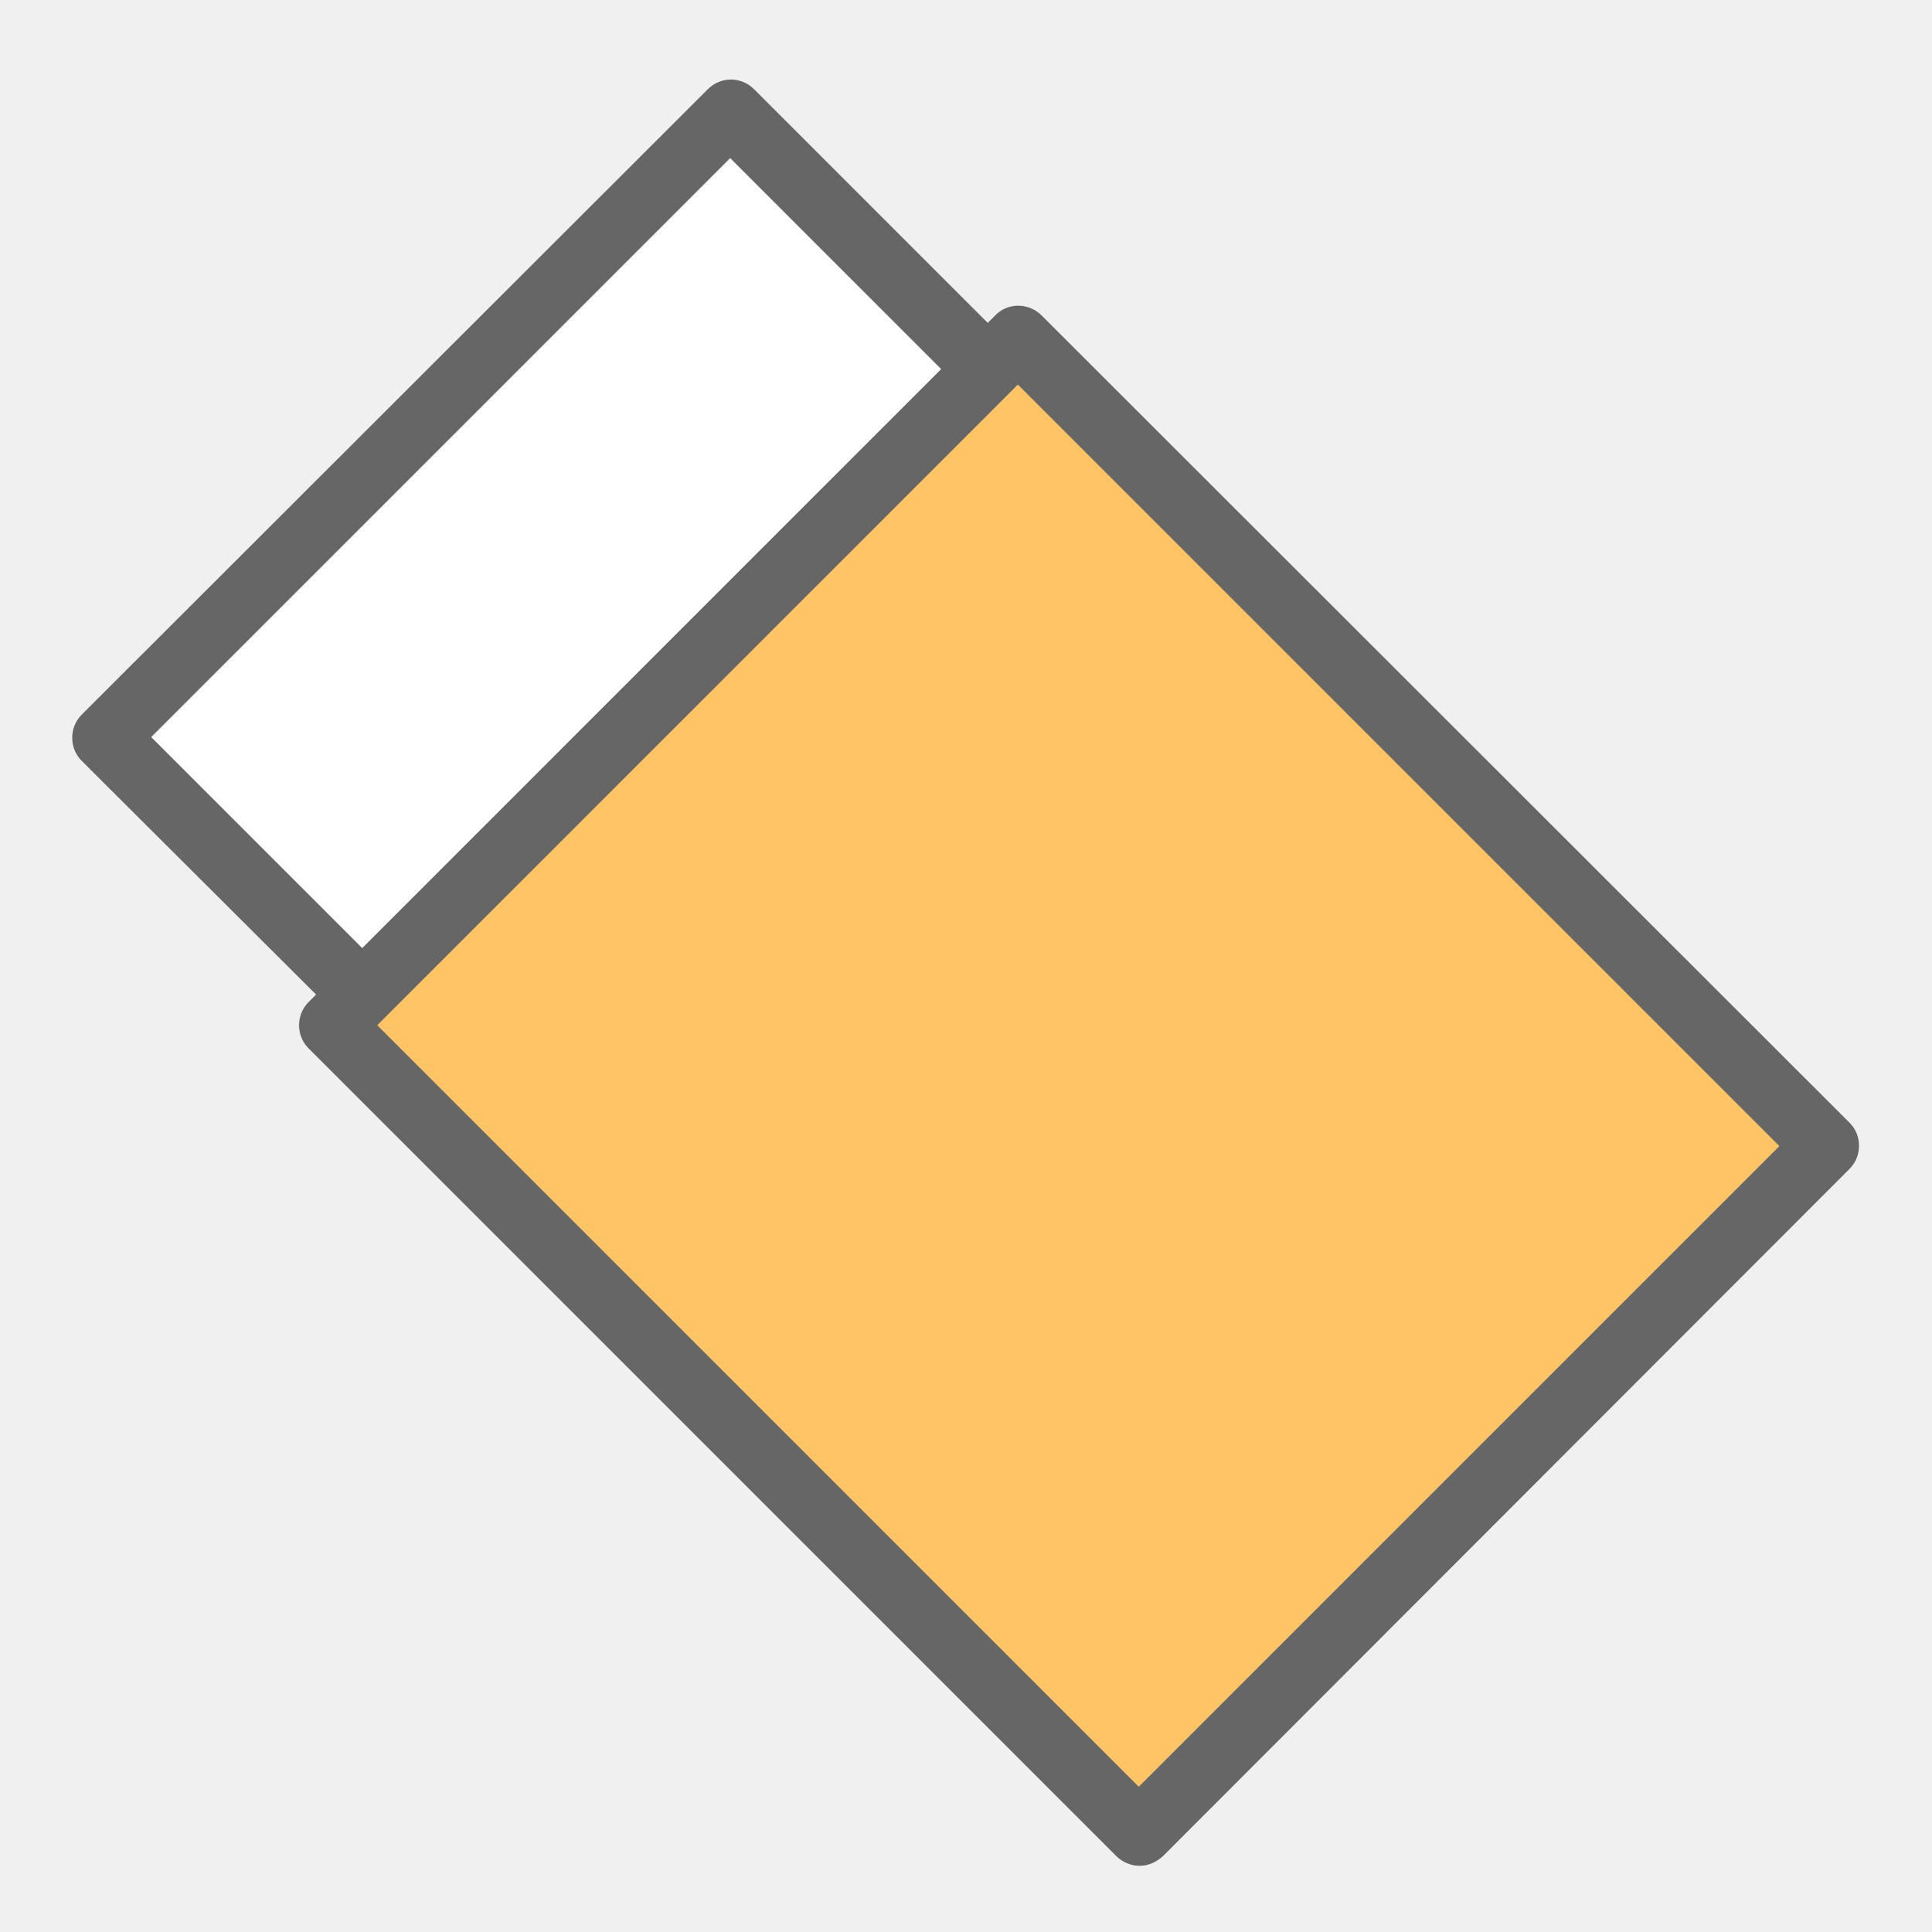
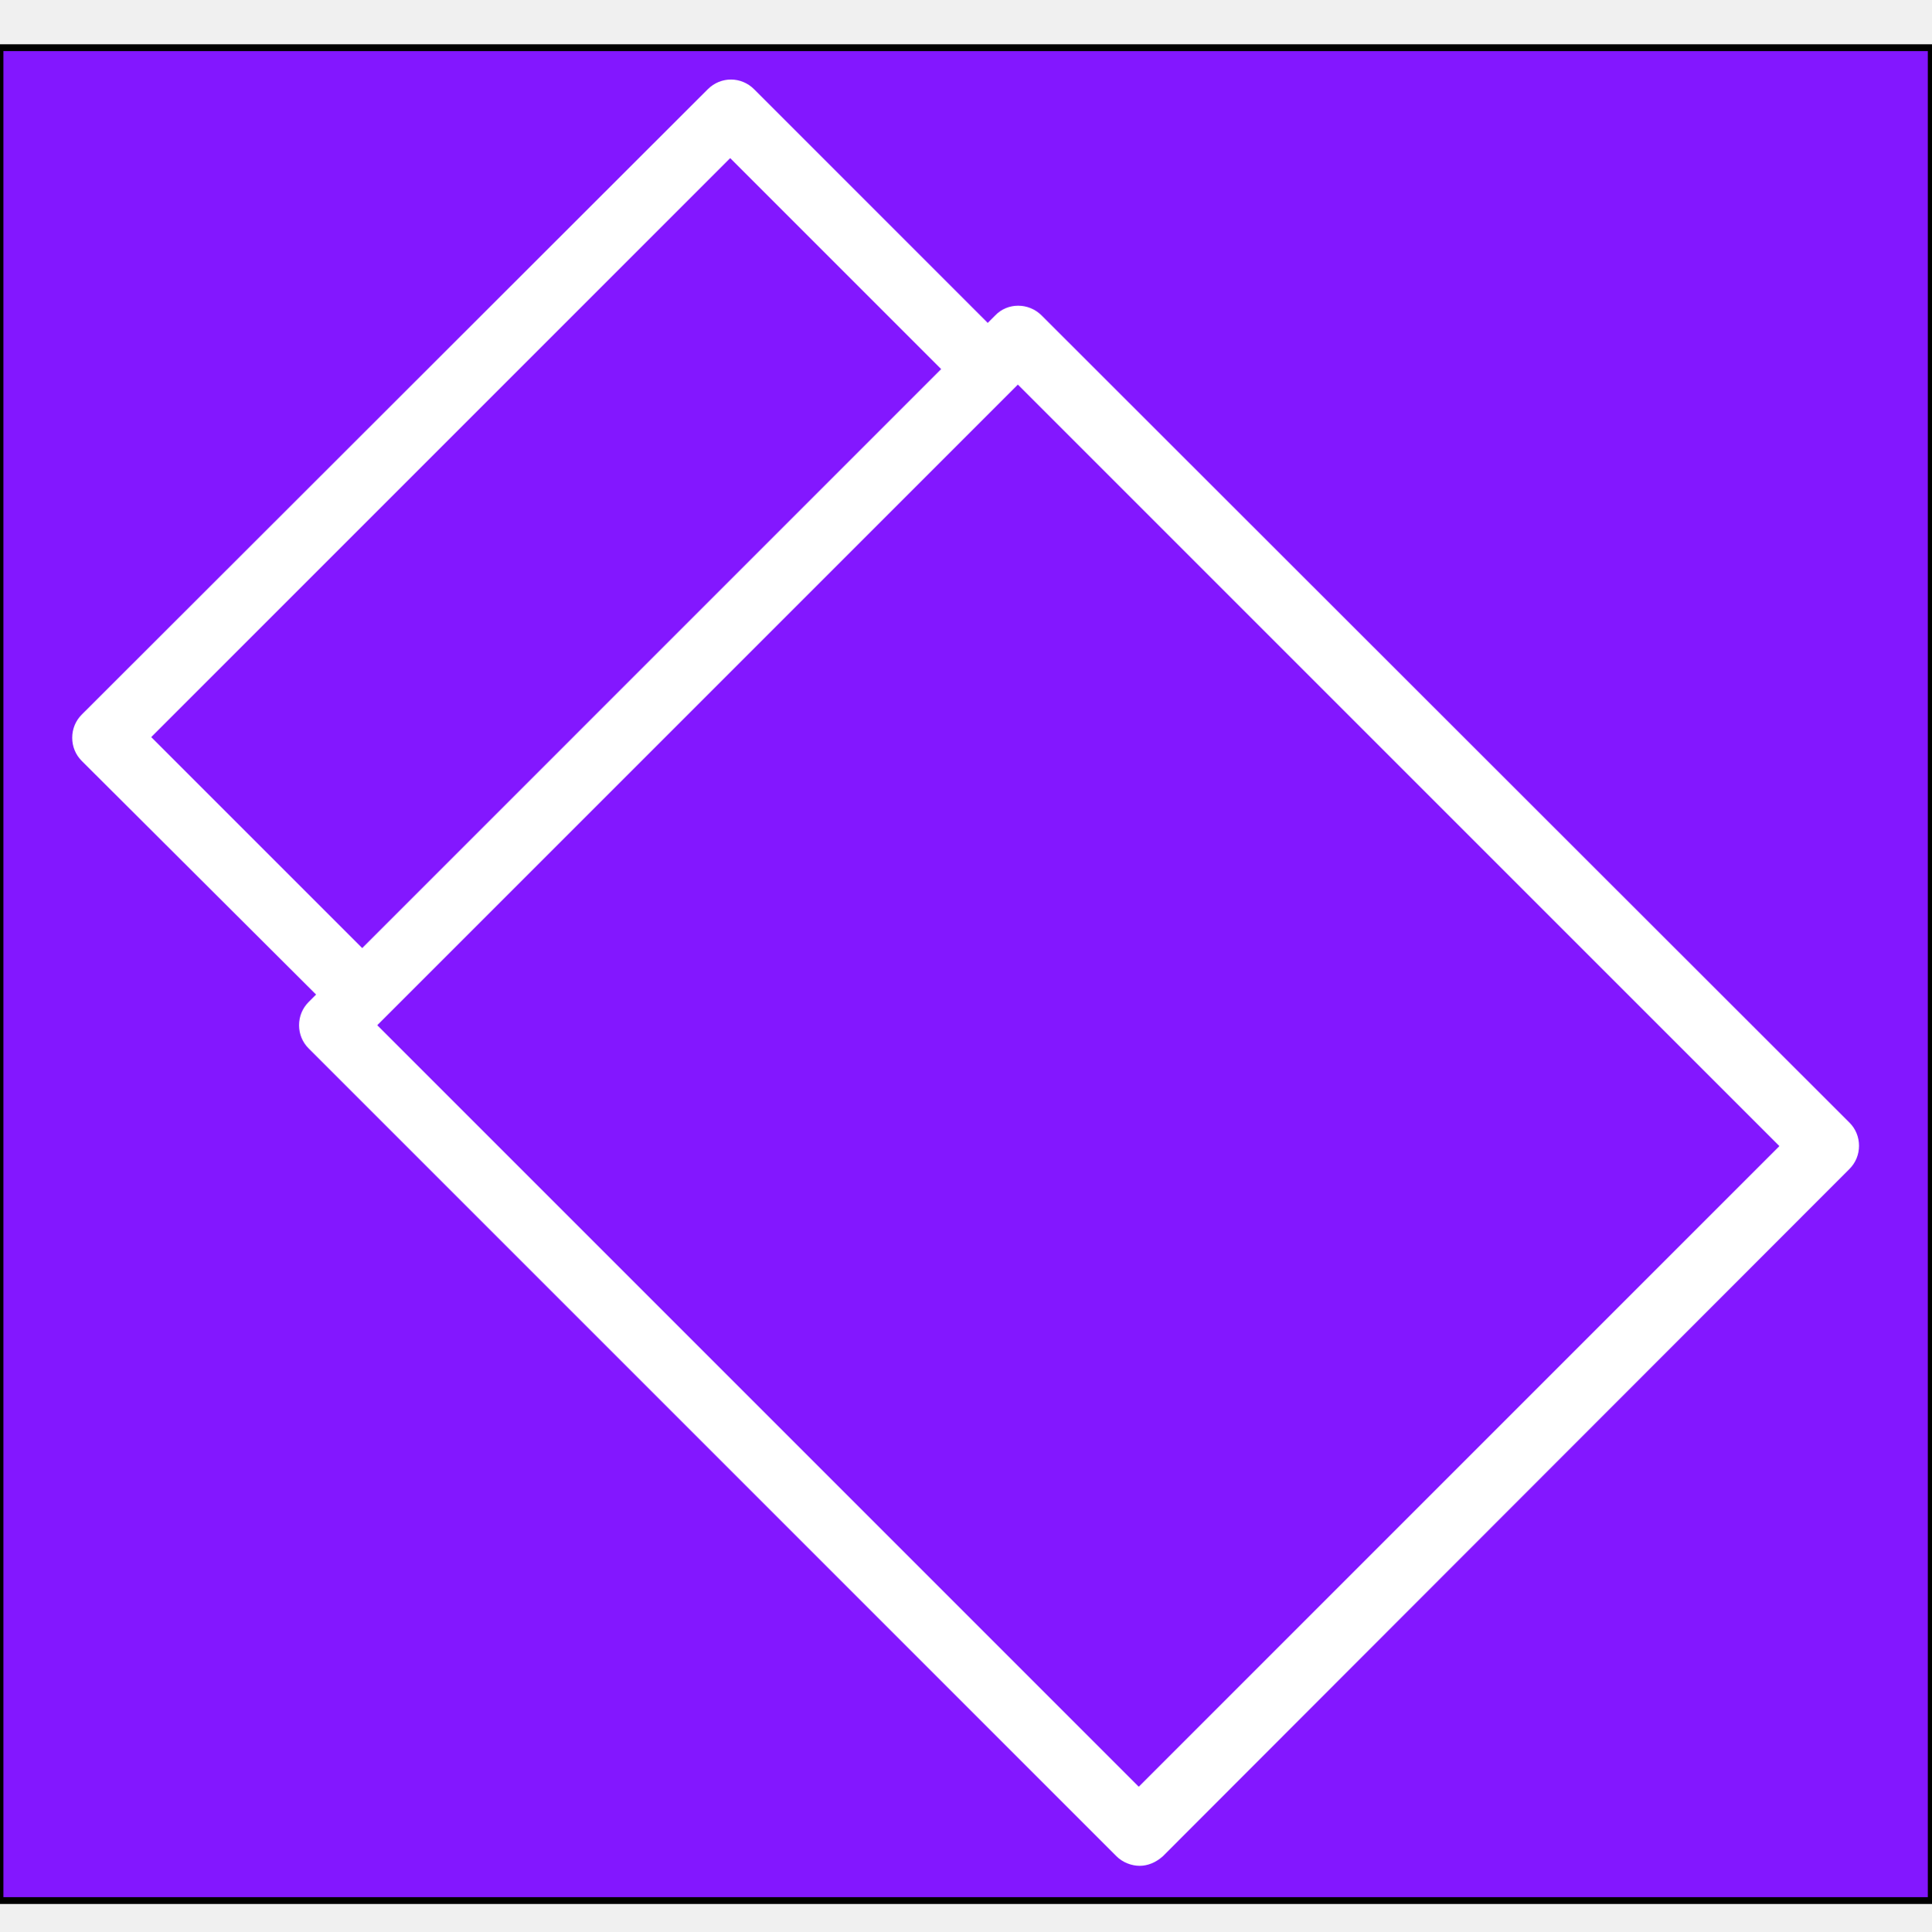
<svg xmlns="http://www.w3.org/2000/svg" version="1.1" id="レイヤー_1" x="0px" y="0px" viewBox="0 0 283.5 283.5" style="enable-background:new 0 0 283.5 283.5;" xml:space="preserve">
  <style type="text/css">
- 	.st0{fill:none;}
- 	.st1{fill:#666666;}
+ 	.st0{fill:#8317FF;stroke:#000000;stroke-miterlimit:10;}
+ 	.st1{fill:#8317FF;}
	.st2{fill:#FFFFFF;}
- 	.st3{fill:#FFC466;}
</style>
-   <g id="レイヤー_2_00000078019112610591566860000005508333232642574988_">
+   <g id="レイヤー_2_00000136404245525771775480000011776396744651951551_">
</g>
-   <g id="レイヤー_1_00000062189500030008260790000000447464637328456087_">
-     <rect x="20.1" y="59.3" transform="matrix(0.7071 -0.7071 0.7071 0.7071 -33.9469 80.4847)" class="st0" width="120.2" height="43.8" />
-     <path class="st1" d="M146.1,46.3l-1.1,1.1l-34.3-34.3c-1.9-1.9-4.9-1.9-6.8,0L12,104.9c-0.9,0.9-1.4,2.1-1.4,3.4s0.5,2.5,1.4,3.4   L46.4,146l-1.1,1.1c-0.9,0.9-1.4,2.1-1.4,3.4s0.5,2.5,1.4,3.4l118.6,118.6c0.9,0.9,2.2,1.4,3.4,1.4s2.4-0.5,3.4-1.4l100.8-100.9   c0.9-0.9,1.4-2.1,1.4-3.4s-0.5-2.5-1.4-3.4L152.9,46.3C151,44.4,147.9,44.4,146.1,46.3z" />
-     <rect x="20.1" y="59.3" transform="matrix(0.7071 -0.7071 0.7071 0.7071 -33.9469 80.4847)" class="st2" width="120.2" height="43.8" />
-     <rect x="91.8" y="80.3" transform="matrix(0.7071 -0.7071 0.7071 0.7071 -66.3164 158.6306)" class="st3" width="133" height="158.1" />
+   <rect y="7" class="st0" width="283.5" height="272" />
+   <g id="レイヤー_1_00000133506928606139656920000006772160464987342236_">
+     <rect x="20.1" y="59.3" transform="matrix(0.7071 -0.7071 0.7071 0.7071 -33.9469 80.4847)" class="st1" width="120.2" height="43.8" />
+     <path class="st2" d="M146.1,46.3l-1.1,1.1l-34.3-34.3c-1.9-1.9-4.9-1.9-6.8,0L12,104.9c-0.9,0.9-1.4,2.1-1.4,3.4s0.5,2.5,1.4,3.4   L46.4,146l-1.1,1.1c-0.9,0.9-1.4,2.1-1.4,3.4s0.5,2.5,1.4,3.4l118.6,118.6c0.9,0.9,2.2,1.4,3.4,1.4s2.4-0.5,3.4-1.4l100.8-100.9   c0.9-0.9,1.4-2.1,1.4-3.4s-0.5-2.5-1.4-3.4L152.9,46.3C151,44.4,147.9,44.4,146.1,46.3z" />
+     <rect x="20.1" y="59.3" transform="matrix(0.7071 -0.7071 0.7071 0.7071 -33.9469 80.4847)" class="st1" width="120.2" height="43.8" />
+     <rect x="91.8" y="80.3" transform="matrix(0.7071 -0.7071 0.7071 0.7071 -66.3164 158.6306)" class="st1" width="133" height="158.1" />
  </g>
</svg>
